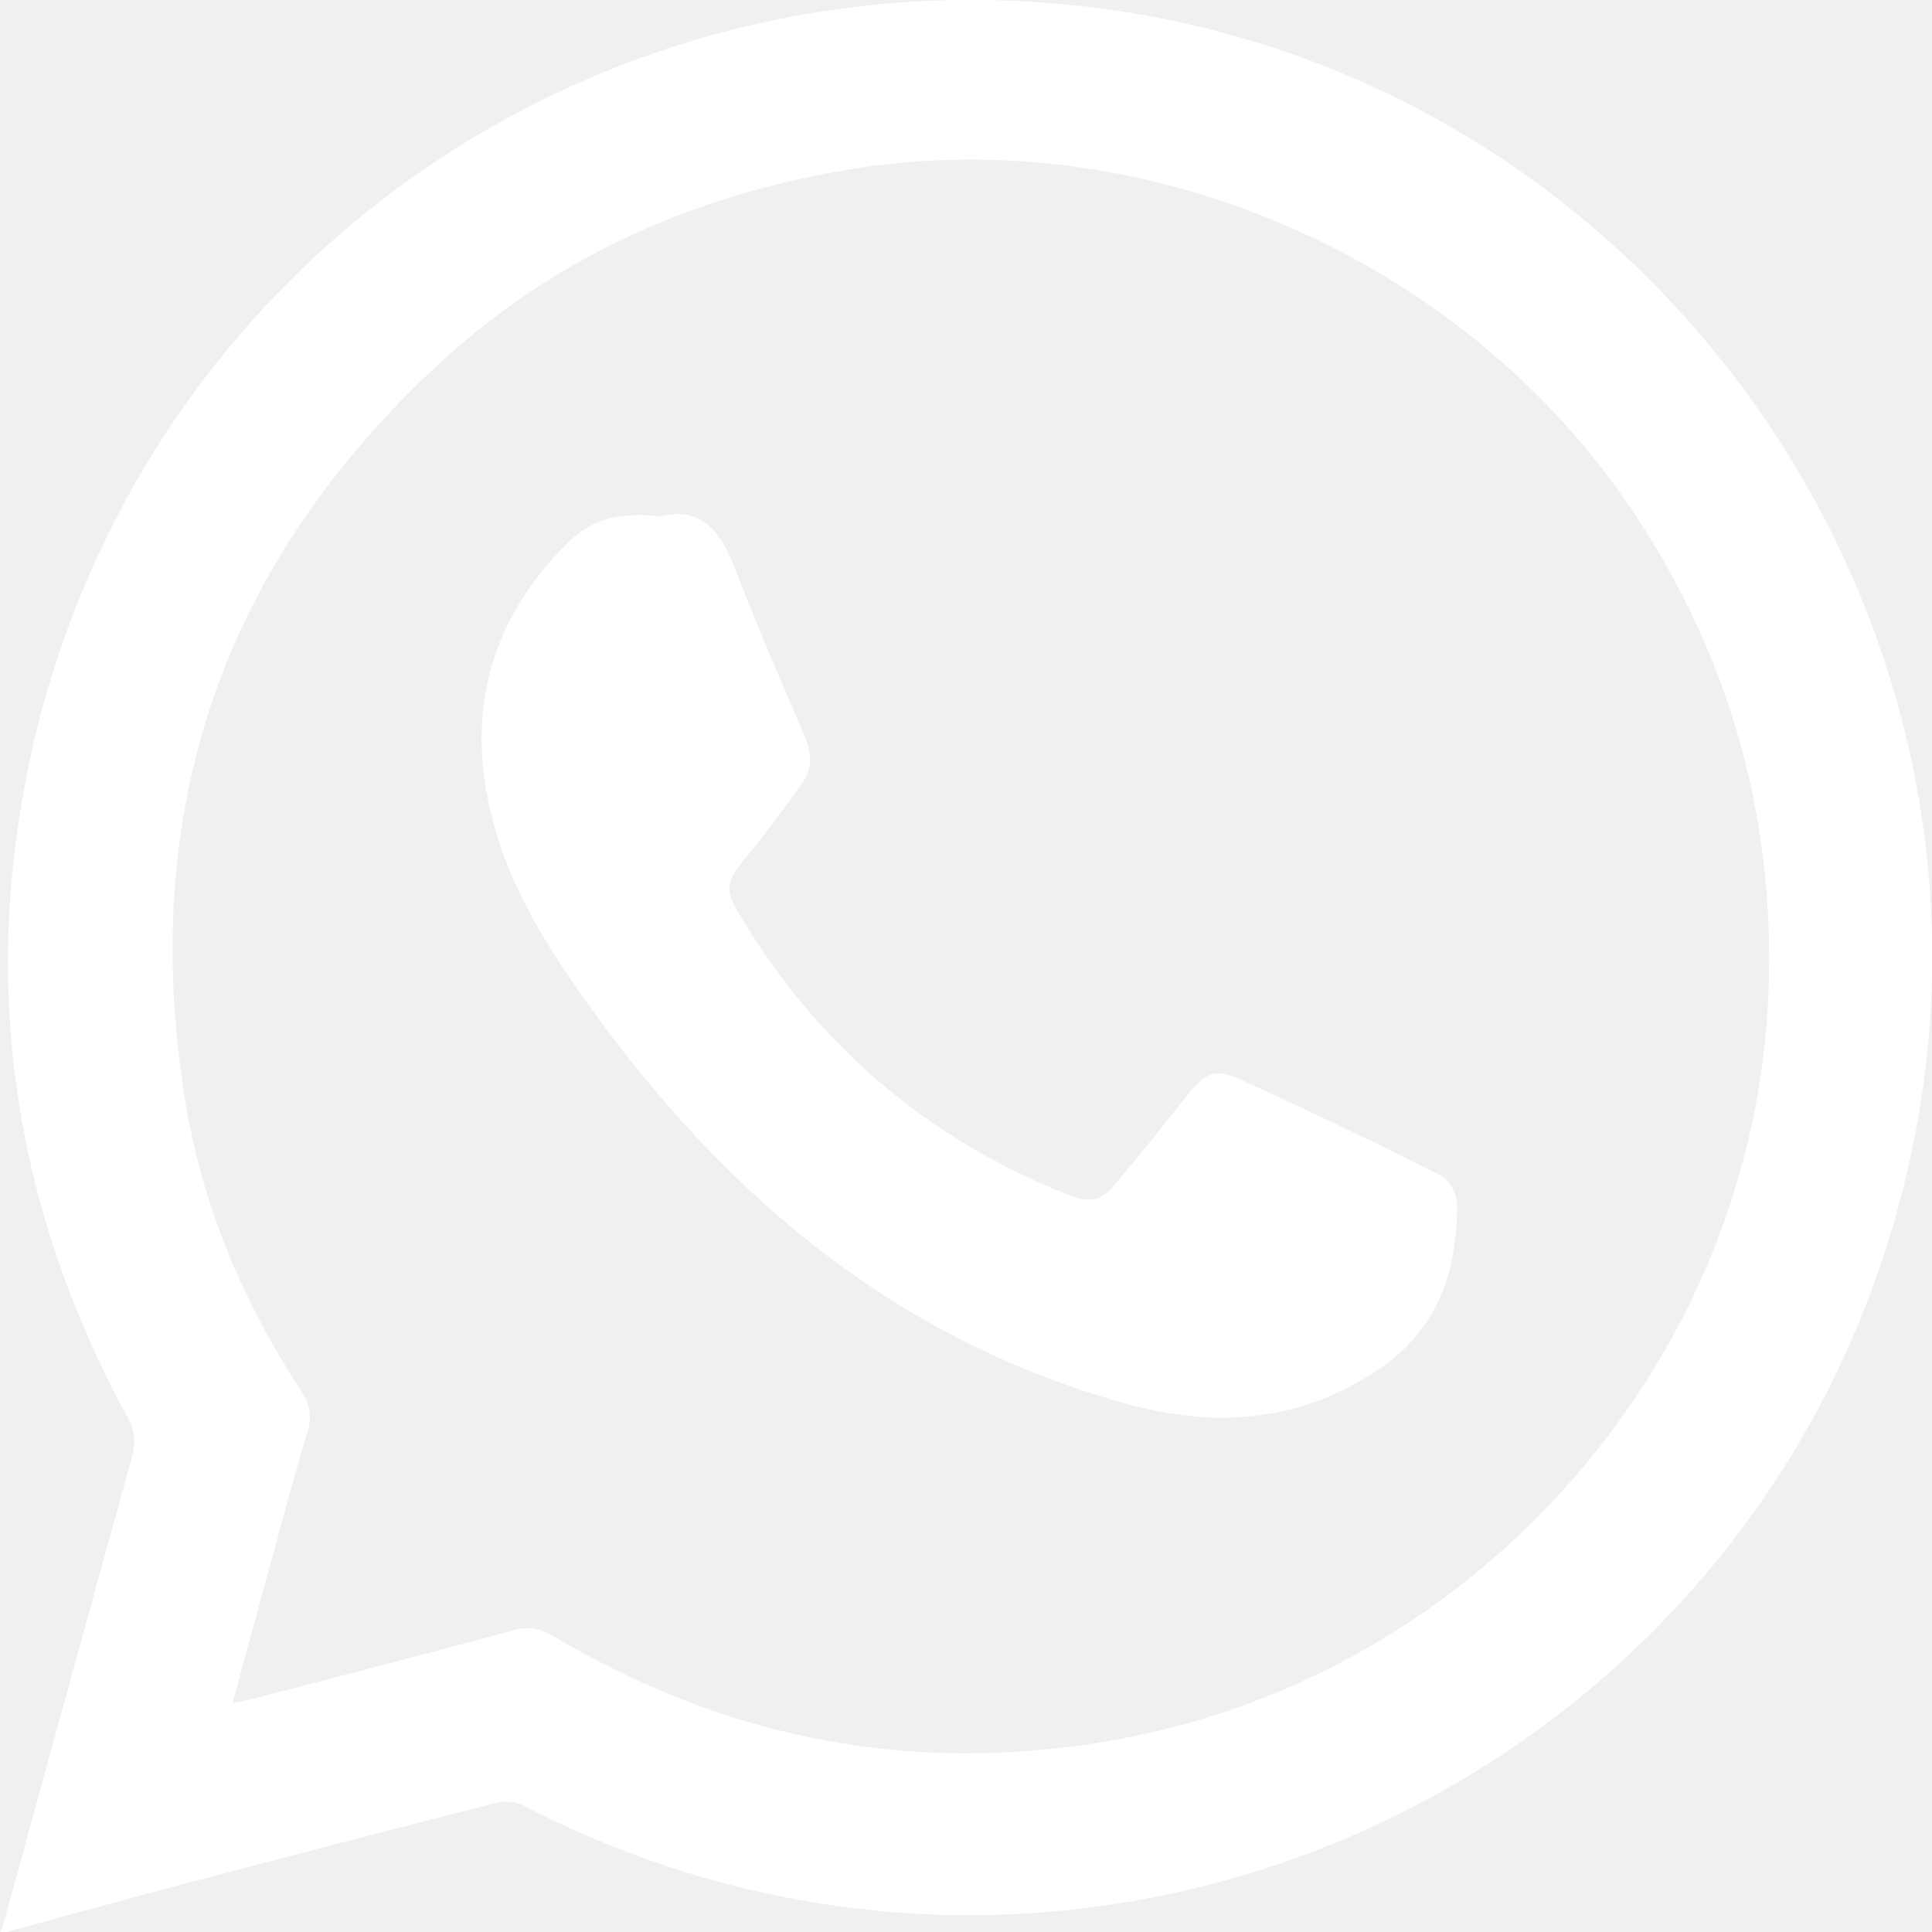
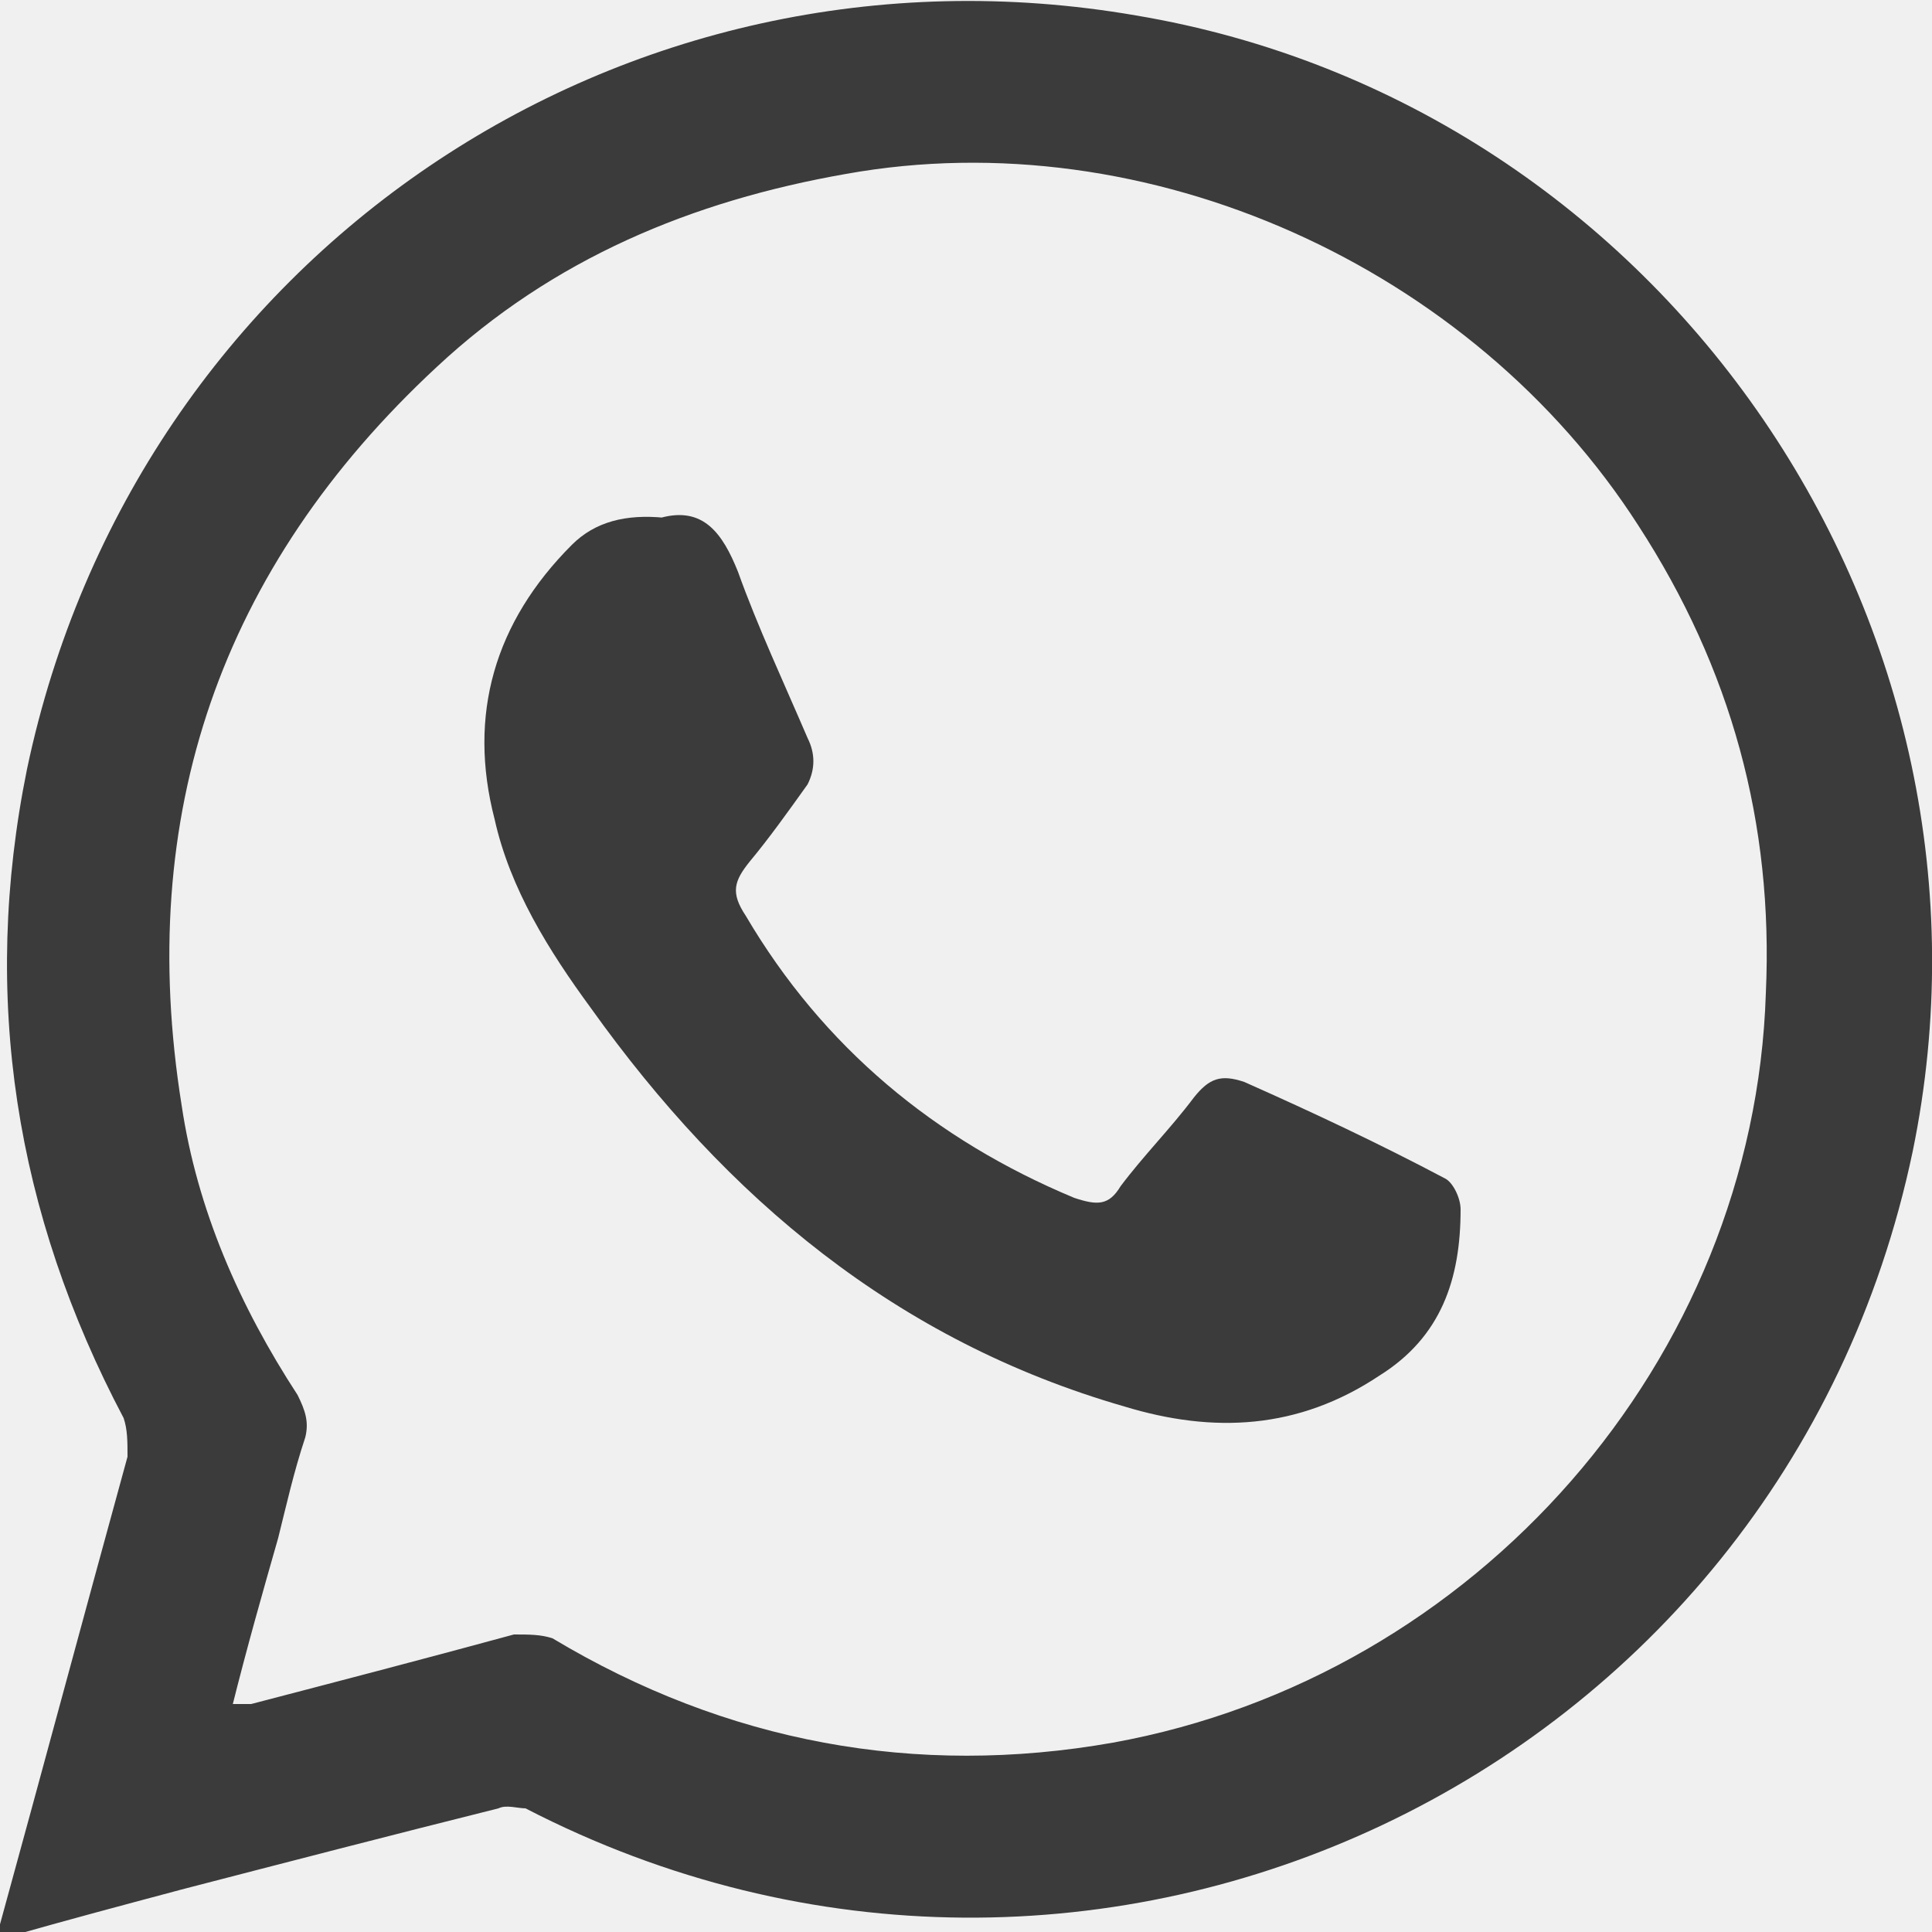
- <svg xmlns="http://www.w3.org/2000/svg" id="Camada_2" viewBox="0 0 50 50">
+ <svg xmlns="http://www.w3.org/2000/svg" version="1.1" viewBox="0 0 50 50">
  <defs>
    <style>
      .cls-1 {
-         fill: #fff;
+         fill: #3b3b3b;
      }
    </style>
  </defs>
-   <g id="Camada_1-2" data-name="Camada_1">
-     <g>
-       <path class="cls-1" d="M.2,50h-.2c.03-.06.06-.12.08-.18,1.11-4.04,2.22-8.09,3.34-12.13.1-.37.07-.66-.12-1.01C.42,31.39-.48,25.76.73,19.87,3.45,6.64,16.06-1.9,29.42.36c13.71,2.33,22.91,15.78,20.07,29.37-3.38,16.18-21.22,24.62-35.94,17-.19-.1-.47-.13-.68-.08-2.75.7-5.5,1.42-8.24,2.14-1.48.39-2.95.8-4.43,1.2ZM6.01,44.08c.23-.05.35-.07.48-.1,2.27-.59,4.55-1.18,6.81-1.79.37-.1.66-.06,1,.14,4.51,2.69,9.35,3.62,14.54,2.7,9.42-1.67,16.59-9.88,16.93-19.4.16-4.37-.94-8.4-3.31-12.09-4.32-6.74-12.66-10.46-20.51-9.15-4,.67-7.57,2.25-10.55,4.99-5.63,5.18-7.84,11.59-6.6,19.14.44,2.7,1.49,5.18,2.99,7.47.24.36.29.68.16,1.09-.27.87-.5,1.75-.74,2.63-.39,1.42-.78,2.85-1.19,4.36Z" />
-       <path class="cls-1" d="M17.09,13.36c1.09-.27,1.58.43,1.95,1.4.55,1.44,1.17,2.86,1.78,4.28.18.43.22.83-.05,1.21-.49.69-.99,1.37-1.53,2.02-.42.51-.48.77-.13,1.35,2.01,3.39,4.85,5.84,8.53,7.3.57.23.86.17,1.25-.31.64-.76,1.26-1.54,1.88-2.32.4-.5.68-.64,1.27-.38,1.76.8,3.52,1.64,5.25,2.51.22.11.42.49.42.75,0,1.76-.5,3.26-2.09,4.31-2.09,1.37-4.28,1.48-6.61.81-5.92-1.68-10.29-5.41-13.79-10.3-1.08-1.51-2.05-3.06-2.5-4.88-.68-2.74-.01-5.11,2.01-7.1.64-.63,1.42-.75,2.36-.65Z" />
+   <g>
+     <g id="Camada_2">
+       <g id="Camada_1-2">
+         <g>
+           <path class="cls-1" d="M.2,50h-.2c0,0,0-.1,0-.2,1.1-4,2.2-8.1,3.3-12.1,0-.4,0-.7-.1-1C.4,31.4-.5,25.8.7,19.9,3.5,6.6,16.1-1.9,29.4.4c13.7,2.3,22.9,15.8,20.1,29.4-3.4,16.2-21.2,24.6-35.9,17-.2,0-.5-.1-.7,0-2.8.7-5.5,1.4-8.2,2.1-1.5.4-3,.8-4.4,1.2h0ZM6,44.1c.2,0,.3,0,.5,0,2.3-.6,4.6-1.2,6.8-1.8.4,0,.7,0,1,.1,4.5,2.7,9.4,3.6,14.5,2.7,9.4-1.7,16.6-9.9,16.9-19.4.2-4.4-.9-8.4-3.3-12.1-4.3-6.7-12.7-10.5-20.5-9.1-4,.7-7.6,2.2-10.6,5-5.6,5.2-7.8,11.6-6.6,19.1.4,2.7,1.5,5.2,3,7.5.2.4.3.7.2,1.1-.3.9-.5,1.8-.7,2.6-.4,1.4-.8,2.8-1.2,4.4h0Z" />
+           <path class="cls-1" d="M17.1,13.4c1.1-.3,1.6.4,2,1.4.5,1.4,1.2,2.9,1.8,4.3.2.4.2.8,0,1.2-.5.7-1,1.4-1.5,2-.4.5-.5.8-.1,1.4,2,3.4,4.9,5.8,8.5,7.3.6.2.9.2,1.2-.3.6-.8,1.3-1.5,1.9-2.3.4-.5.7-.6,1.3-.4,1.8.8,3.5,1.6,5.2,2.5.2.1.4.5.4.8,0,1.8-.5,3.3-2.1,4.3-2.1,1.4-4.3,1.5-6.6.8-5.9-1.7-10.3-5.4-13.8-10.3-1.1-1.5-2.1-3.1-2.5-4.9-.7-2.7,0-5.1,2-7.1.6-.6,1.4-.8,2.4-.7Z" />
+         </g>
+       </g>
    </g>
  </g>
</svg>
